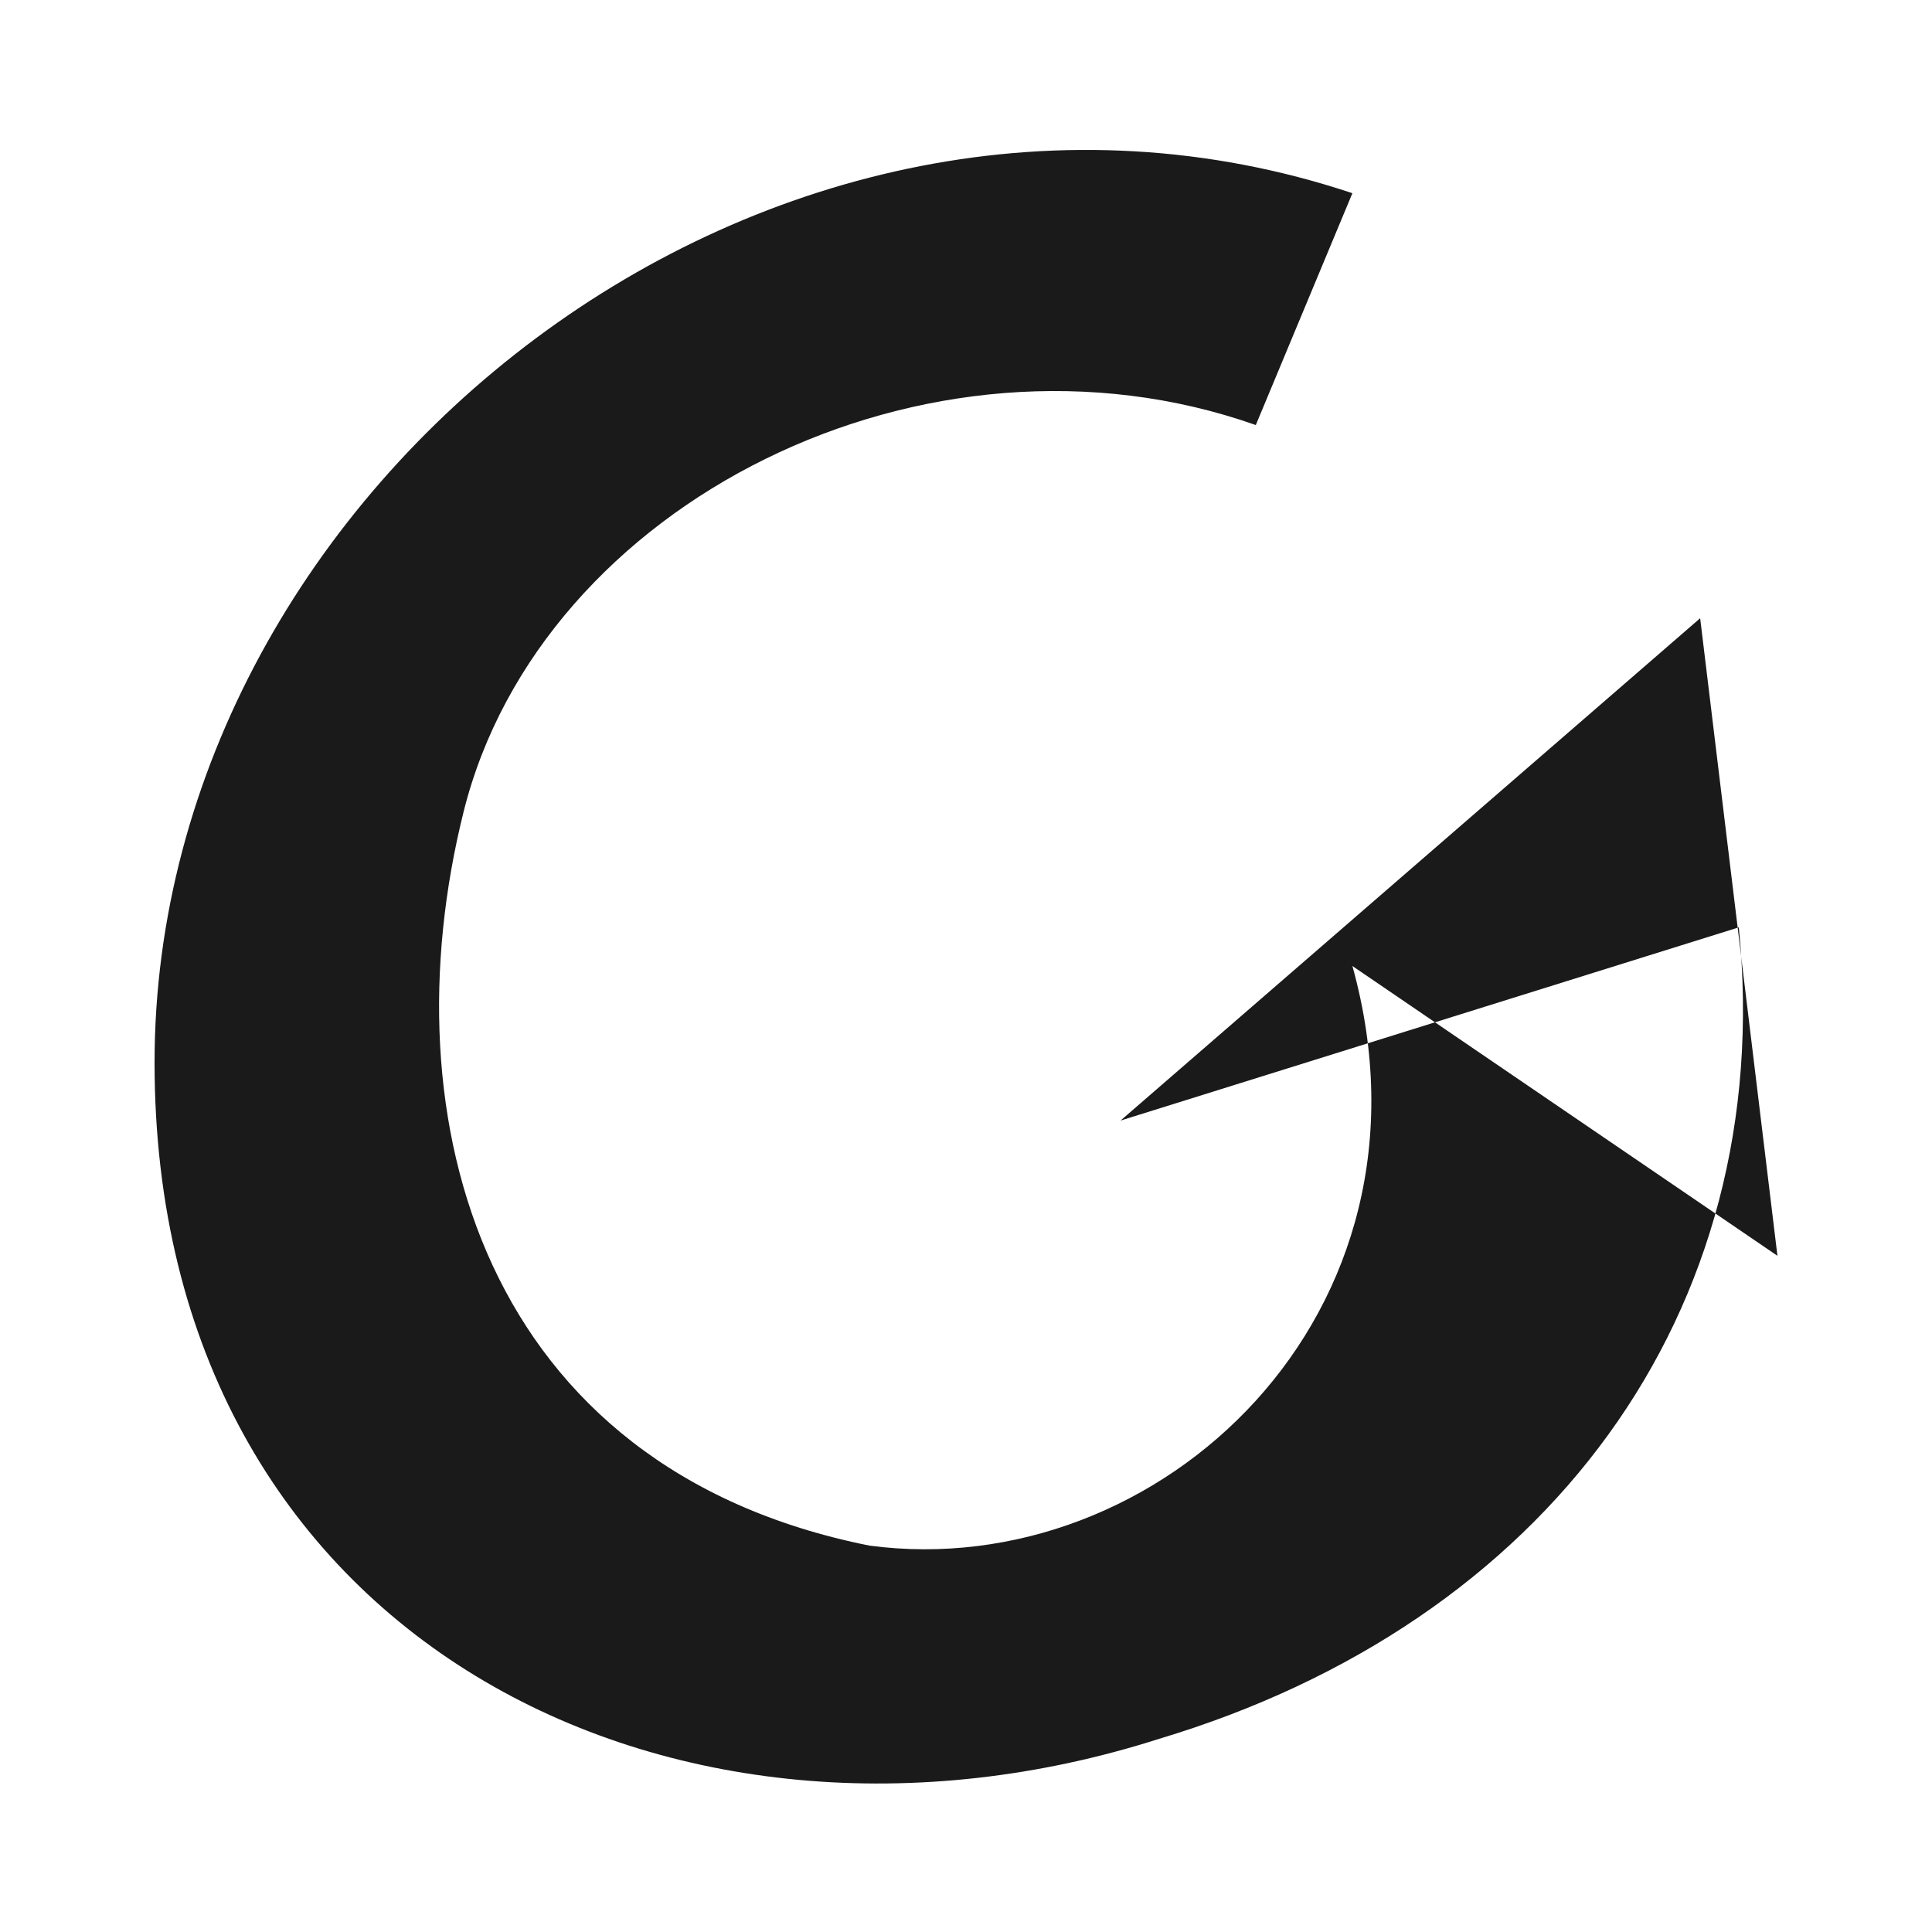
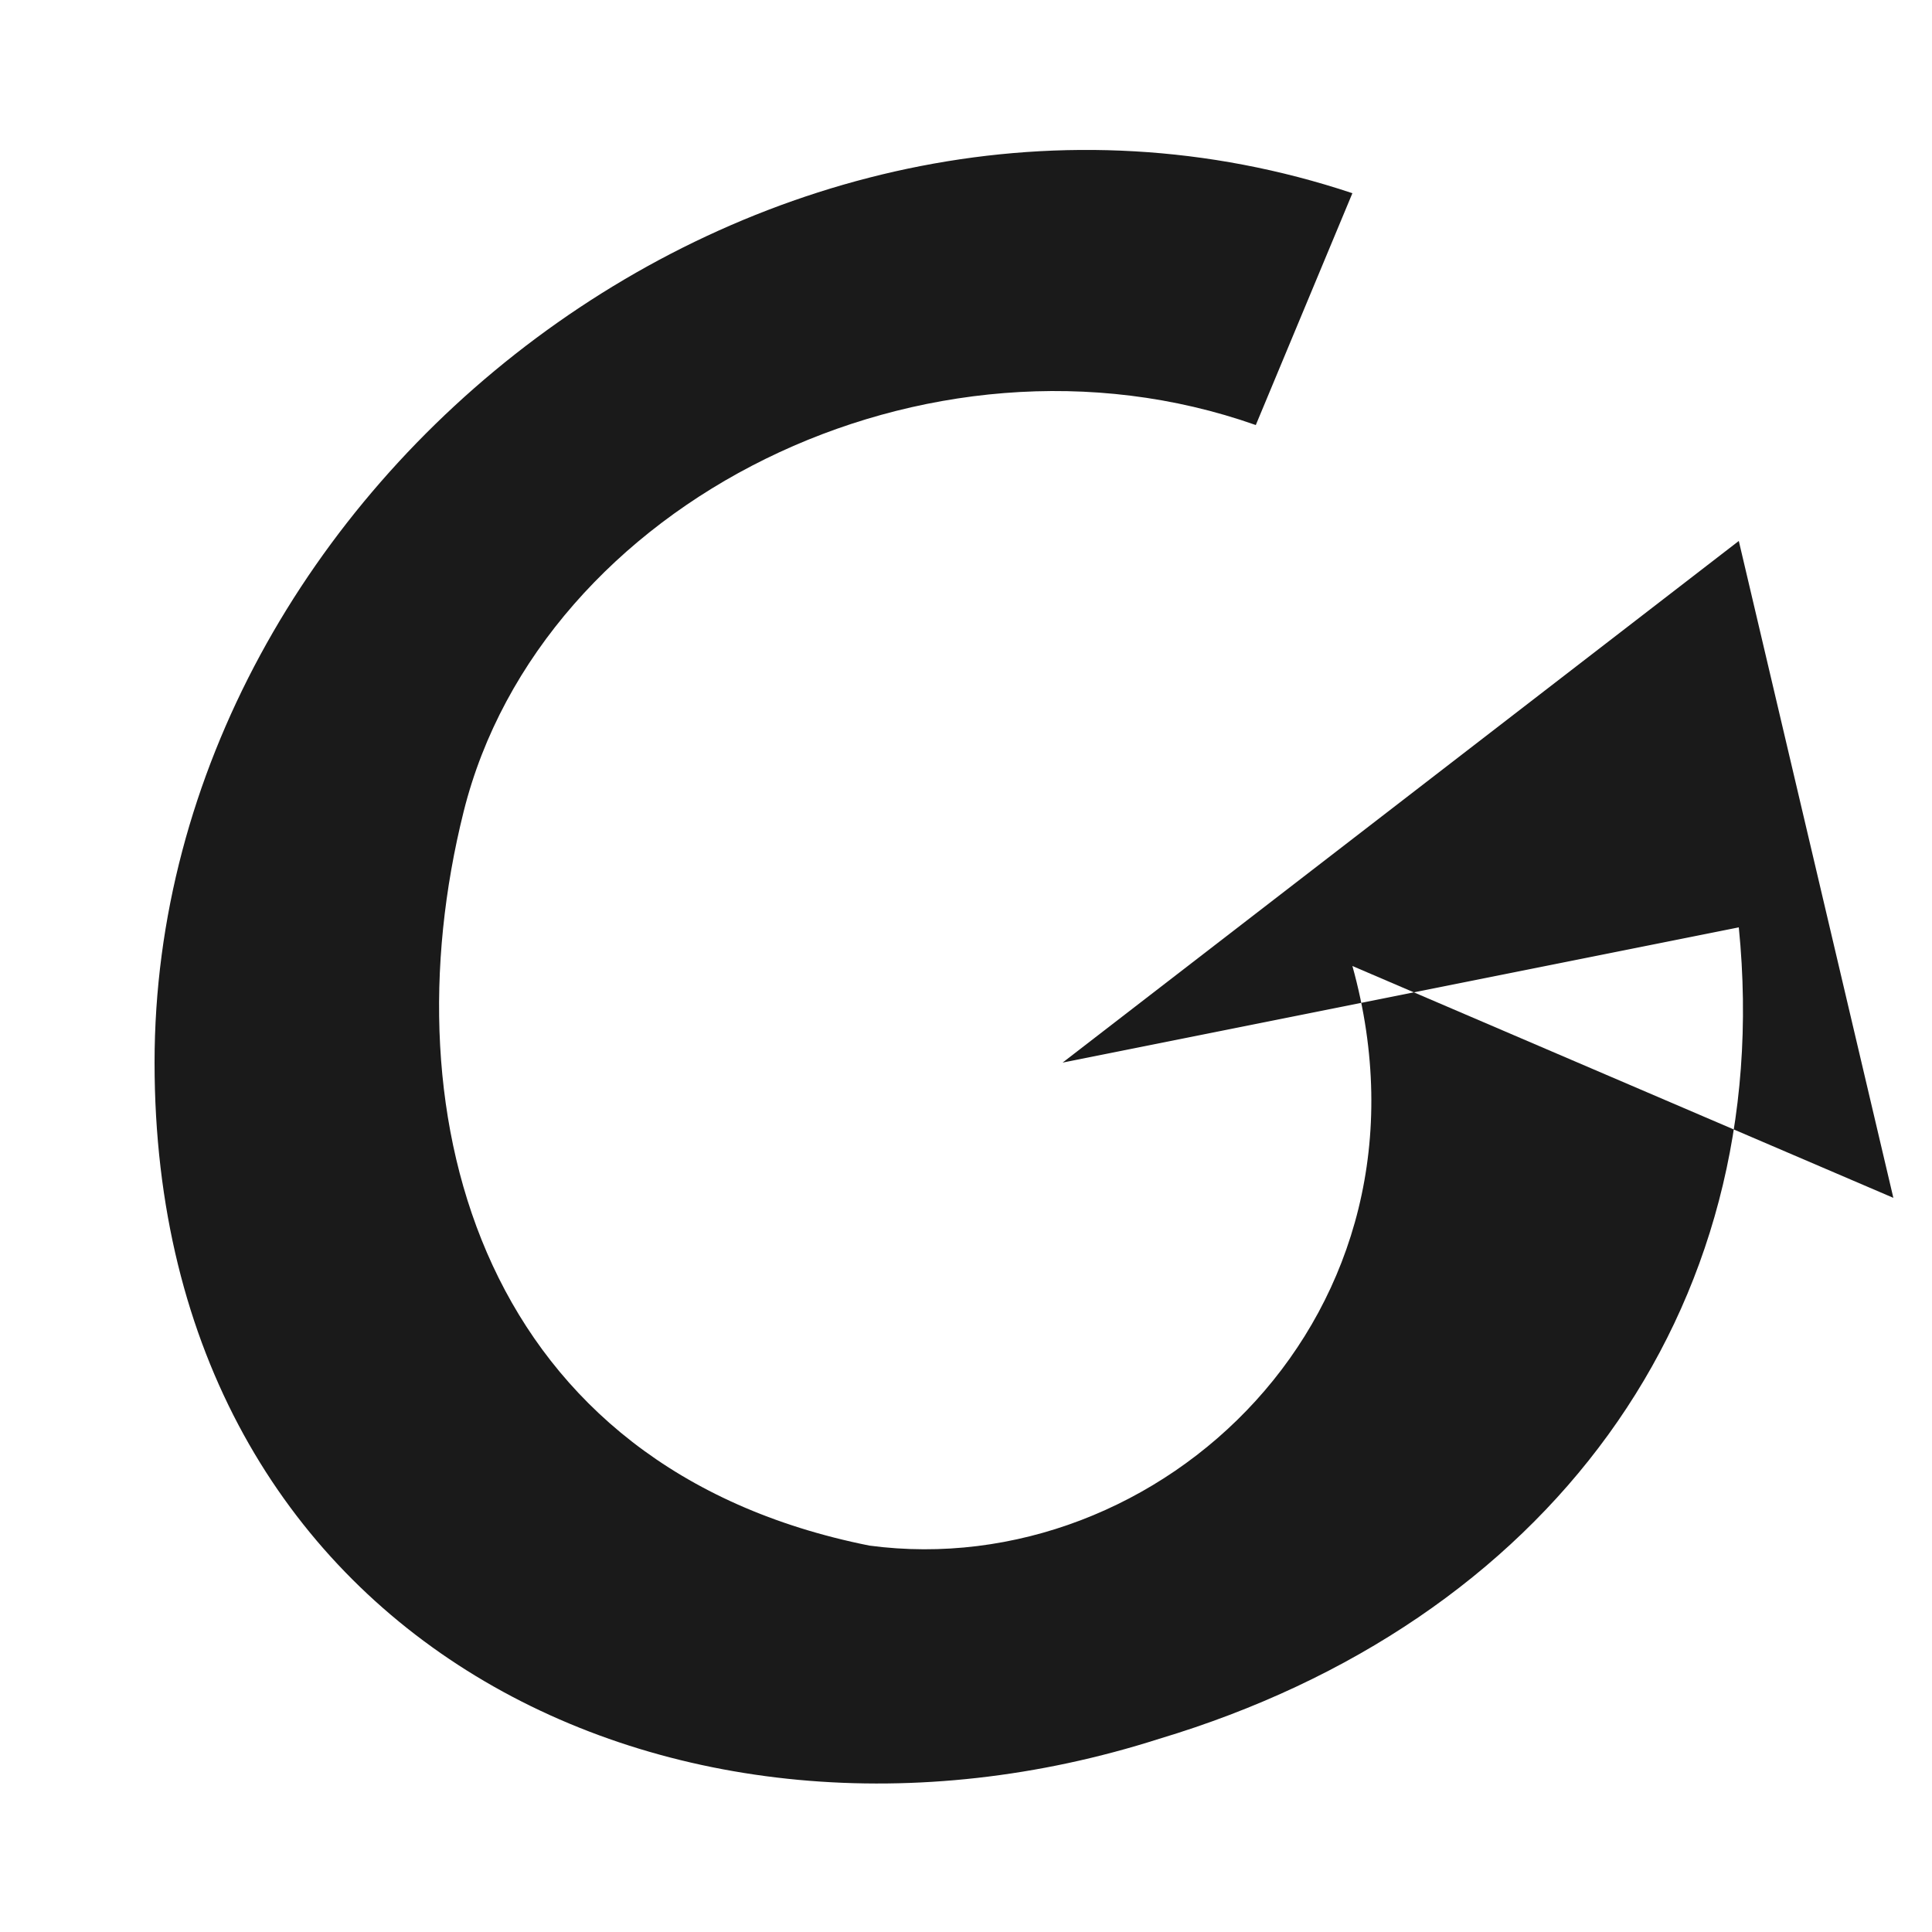
<svg xmlns="http://www.w3.org/2000/svg" viewBox="0 0 100 100">
-   <path d="M 70 10            C 40 0, 8 25, 8 55            C 8 85, 35 98, 60 90            C 80 84, 92 68, 90 48            L 58 58            L 88 32            L 92 65            L 70 50            C 75 68, 60 82, 45 80            C 25 76, 20 58, 24 42            C 28 26, 48 16, 65 22            L 70 10 Z" fill="#1a1a1a" />
+   <path d="M 70 10            C 40 0, 8 25, 8 55            C 8 85, 35 98, 60 90            C 80 84, 92 68, 90 48            L 55 55            L 90 28            L 98 62            L 70 50            C 75 68, 60 82, 45 80            C 25 76, 20 58, 24 42            C 28 26, 48 16, 65 22            L 70 10 Z" fill="#1a1a1a" />
</svg>
